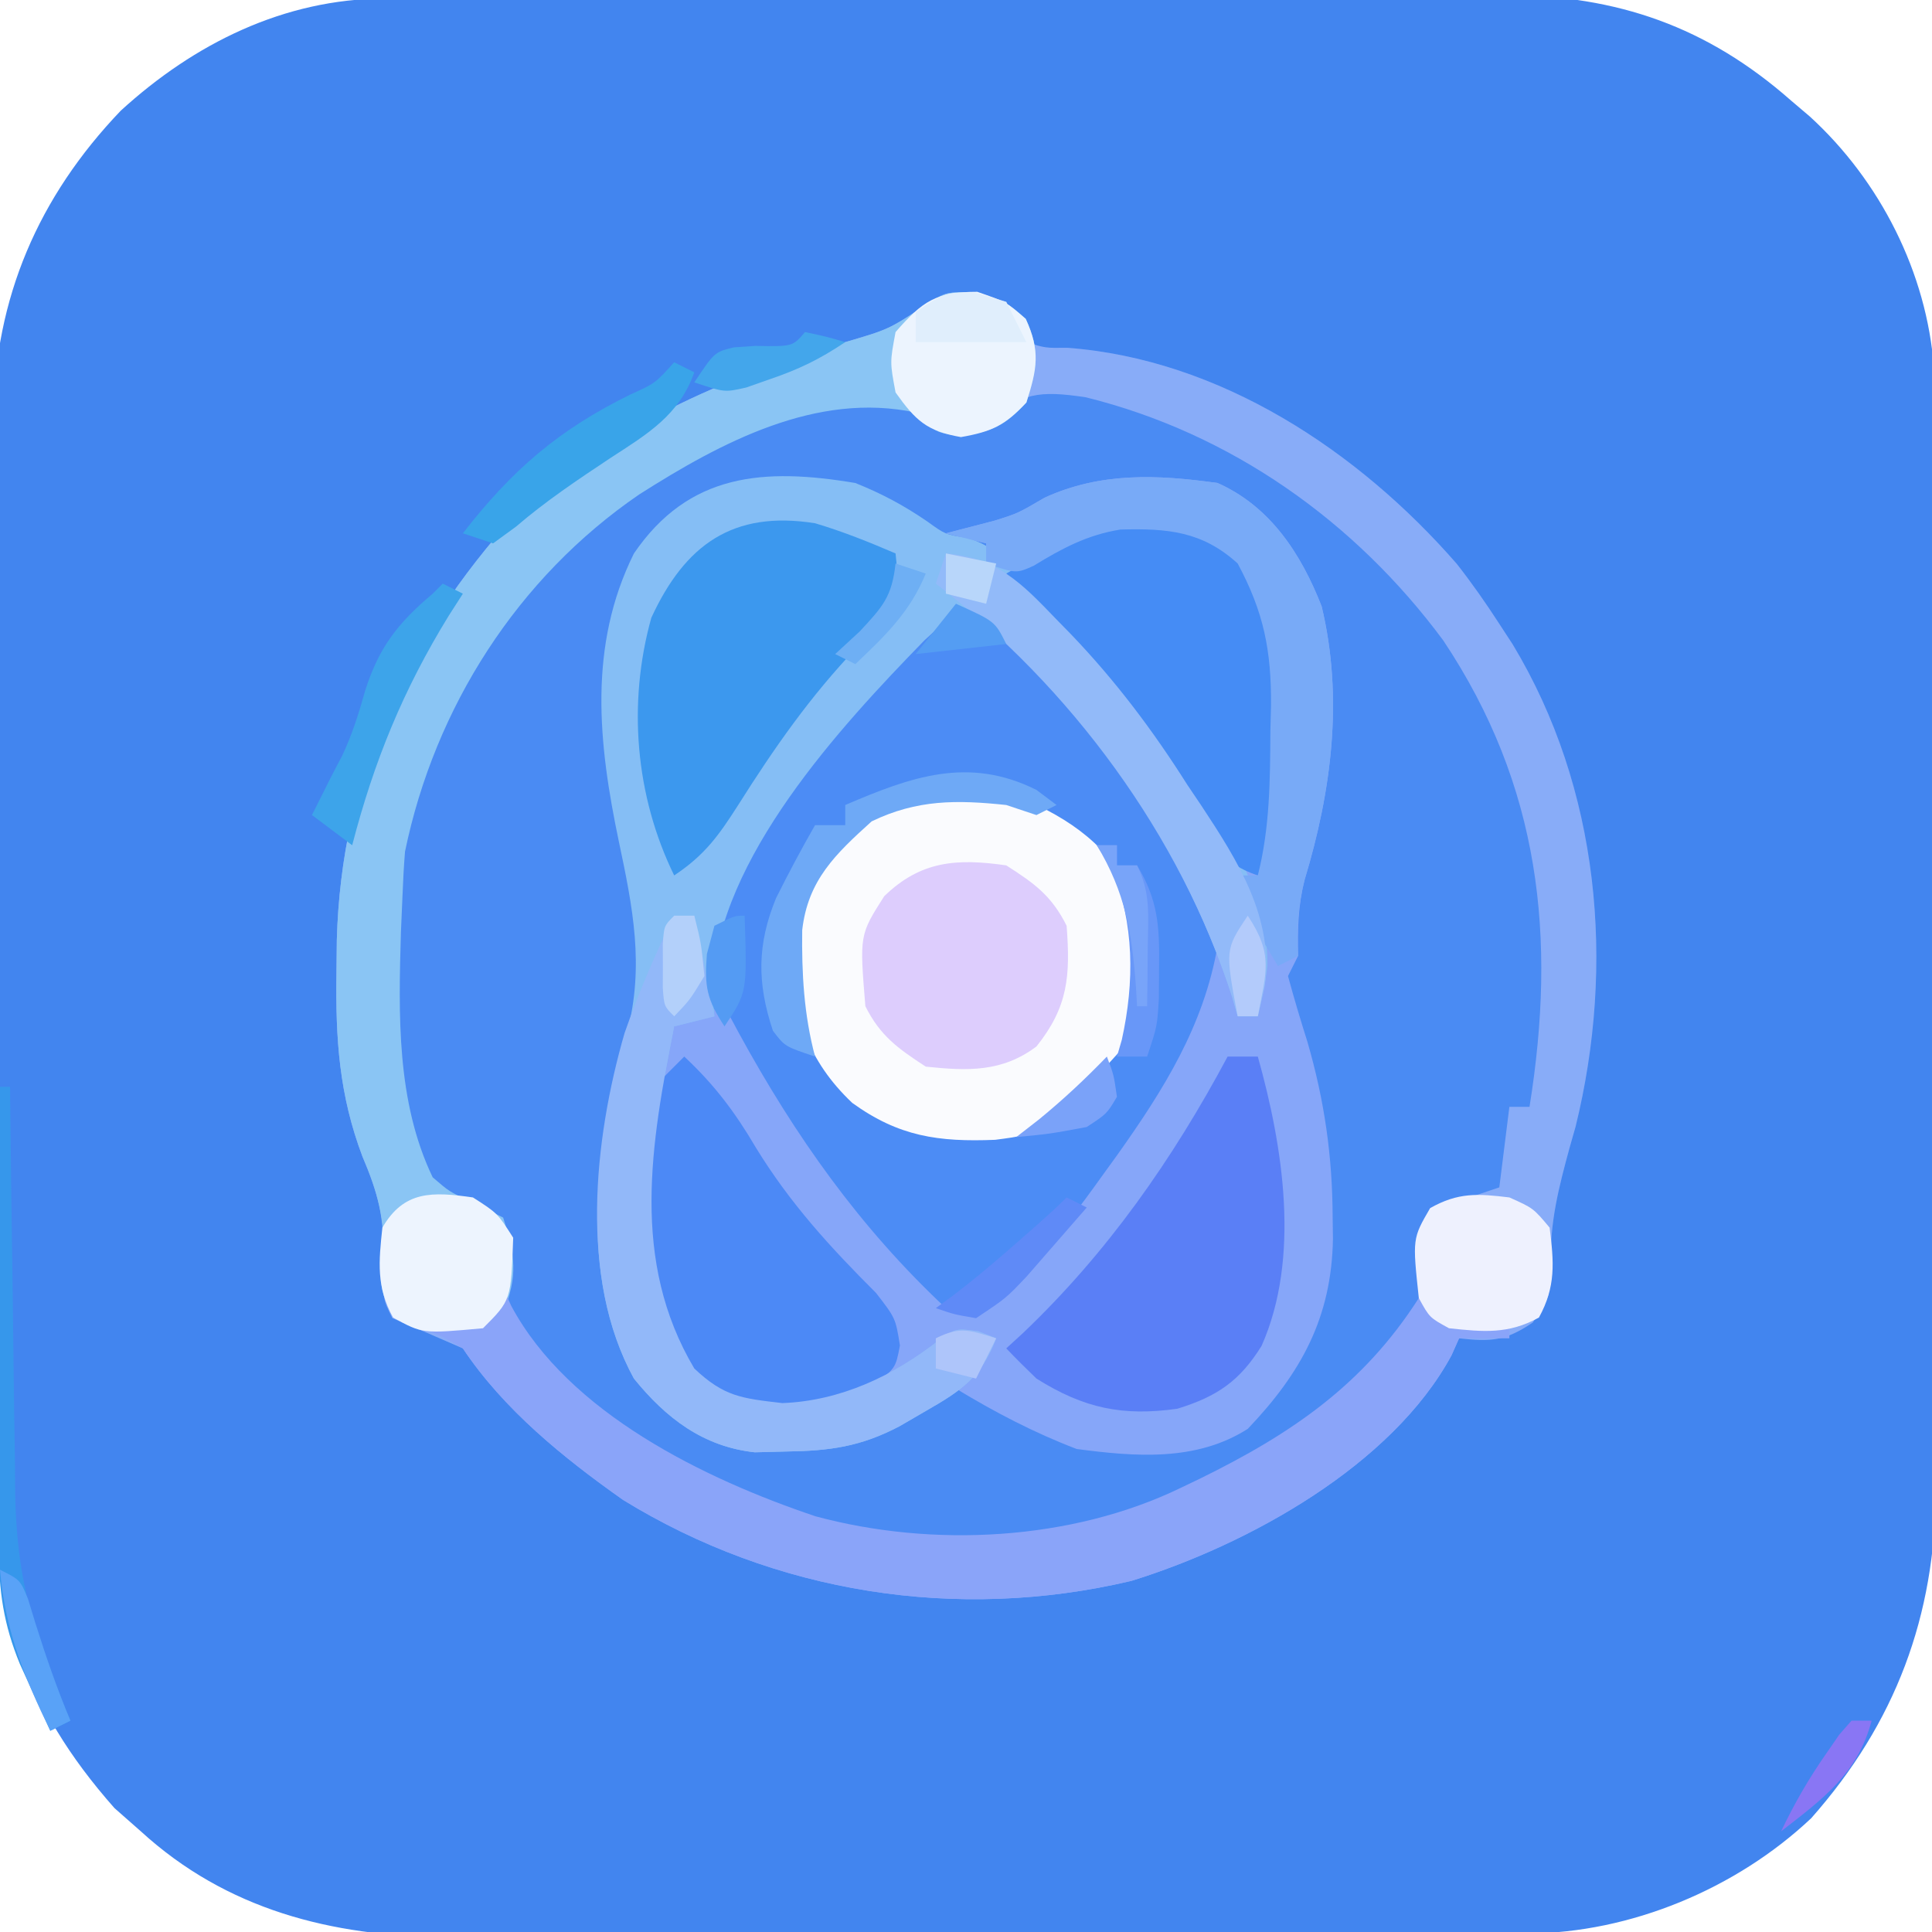
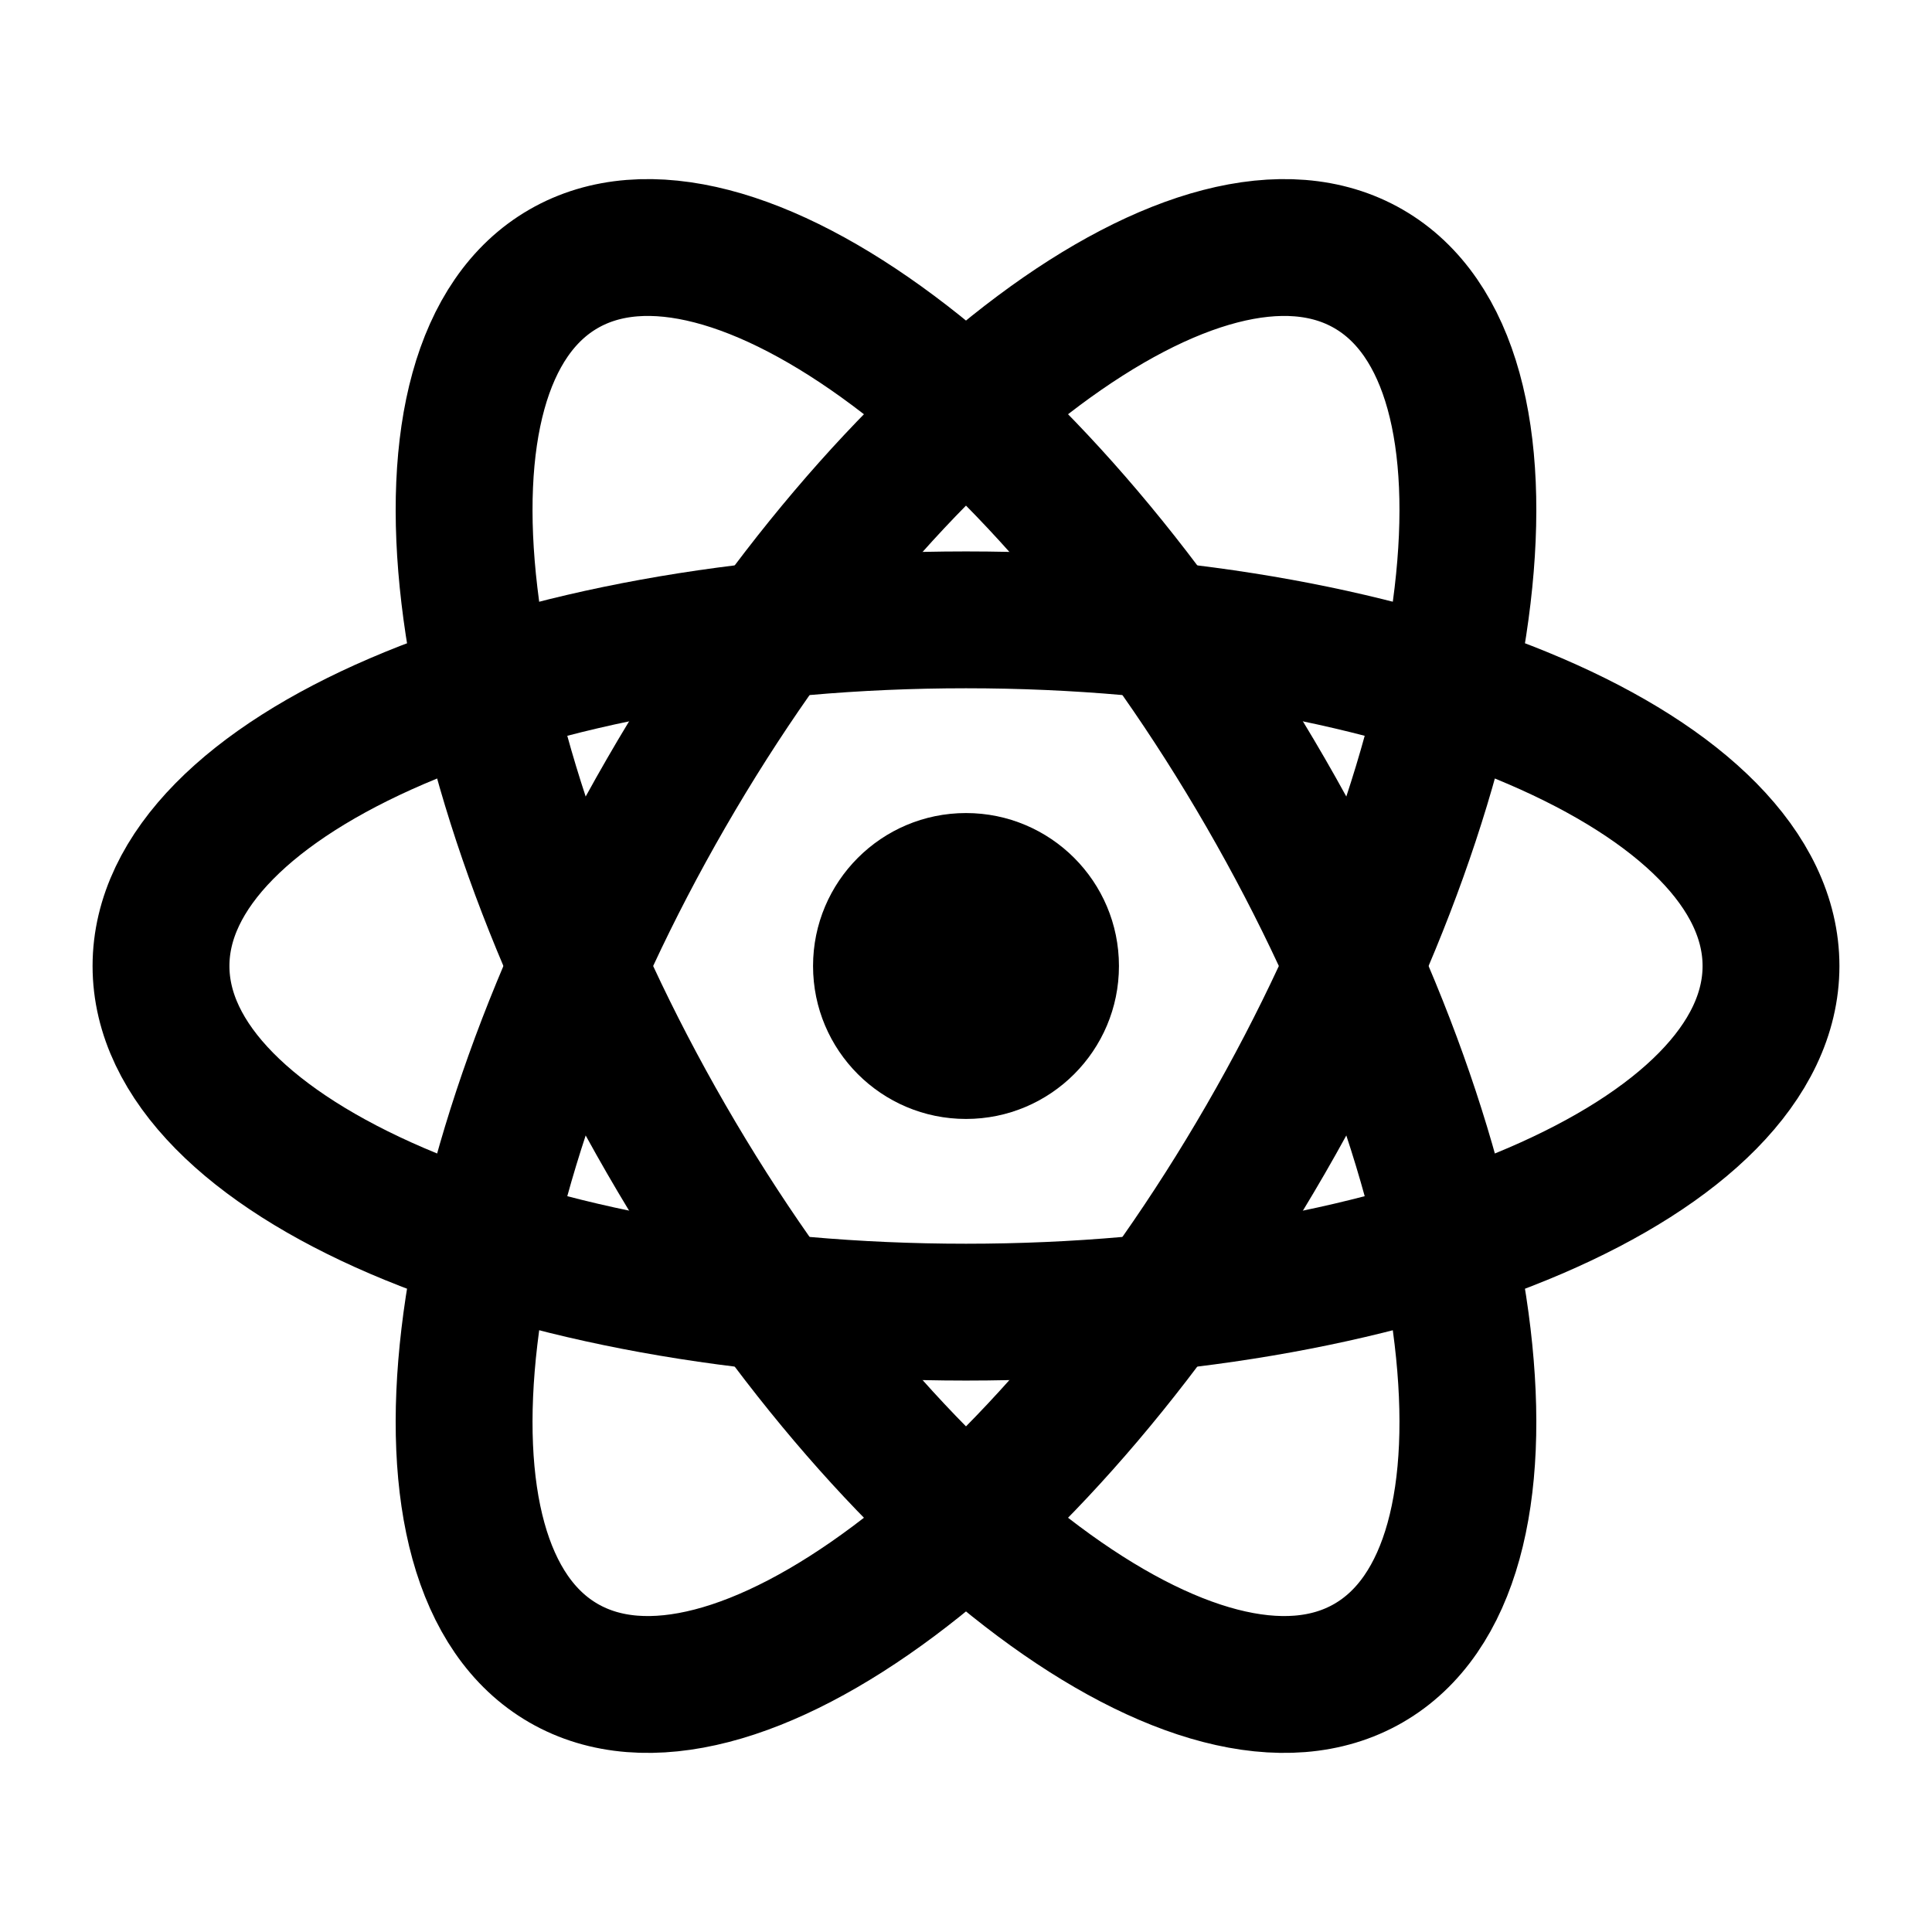
- <svg xmlns="http://www.w3.org/2000/svg" version="1.1" width="192" height="192" viewBox="0 0 192 192">
-   <path d="M0 0 C1.05 -0.007 2.1 -0.014 3.181 -0.022 C4.328 -0.024 5.474 -0.027 6.656 -0.03 C7.867 -0.036 9.079 -0.043 10.328 -0.05 C14.344 -0.069 18.36 -0.081 22.376 -0.091 C23.763 -0.095 25.149 -0.099 26.536 -0.103 C33.055 -0.123 39.573 -0.137 46.092 -0.145 C53.595 -0.155 61.098 -0.181 68.602 -0.222 C74.414 -0.252 80.227 -0.267 86.039 -0.27 C89.504 -0.272 92.969 -0.281 96.434 -0.306 C100.309 -0.334 104.183 -0.33 108.058 -0.323 C109.19 -0.336 110.323 -0.348 111.489 -0.362 C122.588 -0.29 131.467 2.797 139.81 10.147 C140.736 10.934 140.736 10.934 141.681 11.737 C148.645 18.102 153.302 27.245 153.999 36.719 C154.076 39.839 154.091 42.953 154.084 46.074 C154.089 47.259 154.094 48.443 154.1 49.664 C154.111 52.898 154.114 56.131 154.111 59.365 C154.11 62.073 154.115 64.782 154.12 67.49 C154.131 73.886 154.131 80.281 154.125 86.677 C154.119 93.253 154.131 99.829 154.153 106.406 C154.17 112.07 154.176 117.735 154.173 123.4 C154.171 126.775 154.174 130.15 154.188 133.525 C154.2 137.294 154.193 141.063 154.182 144.832 C154.19 145.935 154.197 147.038 154.205 148.175 C154.12 160.784 150.212 171.329 141.81 180.835 C134.37 187.857 123.835 192.245 113.664 192.294 C112.65 192.301 111.635 192.309 110.59 192.316 C109.487 192.319 108.385 192.321 107.249 192.324 C105.494 192.334 105.494 192.334 103.704 192.344 C99.833 192.364 95.962 192.375 92.091 192.385 C90.752 192.39 89.414 192.394 88.075 192.398 C81.781 192.417 75.486 192.431 69.191 192.439 C61.956 192.449 54.721 192.475 47.485 192.516 C41.874 192.546 36.263 192.561 30.651 192.564 C27.309 192.567 23.967 192.577 20.625 192.601 C16.885 192.625 13.146 192.624 9.405 192.617 C7.776 192.636 7.776 192.636 6.114 192.656 C-5.264 192.58 -15.675 189.929 -24.19 182.147 C-25.49 181.002 -25.49 181.002 -26.815 179.835 C-35.894 169.562 -38.645 160.228 -38.61 146.658 C-38.623 144.827 -38.623 144.827 -38.636 142.958 C-38.655 139.634 -38.661 136.31 -38.659 132.985 C-38.659 130.197 -38.668 127.409 -38.676 124.621 C-38.695 118.037 -38.698 111.452 -38.691 104.867 C-38.685 98.103 -38.708 91.34 -38.745 84.576 C-38.776 78.743 -38.787 72.911 -38.783 67.077 C-38.781 63.605 -38.786 60.133 -38.811 56.661 C-38.837 52.782 -38.823 48.904 -38.806 45.025 C-38.819 43.895 -38.832 42.764 -38.846 41.6 C-38.722 29.768 -34.372 19.702 -26.19 11.147 C-18.888 4.472 -9.969 0.047 0 0 Z " fill="#4285EF" transform="translate(38.19044,-0.147171)" />
-   <path d="M0 0 C0.949 0.309 1.897 0.619 2.875 0.938 C3.333 1.939 3.333 1.939 3.801 2.961 C4.155 3.613 4.51 4.265 4.875 4.938 C6.76 5.53 6.76 5.53 8.938 5.5 C24.105 6.633 37.85 15.729 47.648 26.973 C49.165 28.908 50.54 30.873 51.875 32.938 C52.315 33.612 52.754 34.286 53.207 34.98 C61.834 49.289 63.426 66.764 59.453 82.91 C59.262 83.579 59.072 84.248 58.875 84.938 C57.781 88.95 56.86 92.48 57 96.688 C56.875 99.938 56.875 99.938 55.188 102.375 C52.491 104.197 51.064 104.292 47.875 103.938 C47.627 104.494 47.38 105.051 47.125 105.625 C41.208 116.571 26.936 124.436 15.312 128.043 C-2.058 132.154 -20.14 129.252 -35.188 120.008 C-41.125 115.823 -47.079 111.007 -51.125 104.938 C-53.45 103.918 -55.783 102.917 -58.125 101.938 C-59.125 99.938 -59.125 99.938 -58.938 96 C-58.872 92.116 -59.58 89.448 -61.102 85.887 C-63.42 79.743 -63.781 74.209 -63.688 67.688 C-63.676 66.591 -63.664 65.495 -63.652 64.366 C-63.212 48.111 -56.859 34.152 -45.938 22.125 C-36.241 13.32 -25.551 8.519 -13.125 4.938 C-8.808 3.673 -8.808 3.673 -5.125 1.25 C-3.125 -0.062 -3.125 -0.062 0 0 Z " fill="#4A8BF3" transform="translate(97.125,29.0625)" />
-   <path d="M0 0 C2.626 1.051 4.802 2.217 7.133 3.809 C8.934 5.109 8.934 5.109 11.047 5.449 C13.621 6.175 14.449 7.311 16.125 9.375 C18.946 12.776 21.888 15.989 24.938 19.188 C31.52 26.412 41.222 37.706 40.945 48.039 C40.688 50 40.688 50 40 53 C39.34 53 38.68 53 38 53 C37.505 51.02 37.505 51.02 37 49 C36.55 49.92 36.1 50.841 35.637 51.789 C32.087 58.85 28.268 65.403 23.375 71.625 C22.932 72.192 22.49 72.758 22.034 73.342 C19.02 77.065 15.936 80.246 12 83 C9.279 83.02 8.317 82.242 6.176 80.609 C-1.967 72.484 -8.049 62.79 -14 53 C-15.98 53.495 -15.98 53.495 -18 54 C-20.311 65.639 -22.363 77.297 -16 88 C-13.033 90.802 -11.312 90.964 -7.25 91.438 C-1.461 91.218 3.799 88.725 8.312 85.188 C10 84 10 84 12.25 84.312 C12.828 84.539 13.405 84.766 14 85 C12.528 88.834 10.581 90.178 7.062 92.188 C6.187 92.697 5.312 93.206 4.41 93.73 C0.526 95.776 -2.535 96.185 -6.875 96.25 C-7.904 96.276 -8.932 96.302 -9.992 96.328 C-15.117 95.769 -18.805 92.941 -22 89 C-27.635 78.736 -25.754 65.431 -22.68 54.613 C-20.956 47.985 -22.097 42.247 -23.5 35.625 C-25.544 25.883 -26.572 16.207 -22 7 C-16.541 -0.995 -9.079 -1.525 0 0 Z " fill="#4C8CF5" transform="translate(85,48)" />
-   <path d="M0 0 C5.234 2.322 8.305 7.038 10.344 12.258 C12.522 21.358 11.332 30.571 8.656 39.414 C7.986 42.053 7.963 44.292 8 47 C7.505 47.99 7.505 47.99 7 49 C7.595 51.202 8.252 53.387 8.938 55.562 C10.631 61.41 11.417 66.911 11.438 73 C11.447 73.693 11.457 74.386 11.467 75.1 C11.339 82.937 8.305 88.437 3 94 C-2.13 97.267 -8.172 96.769 -14 96 C-18.248 94.378 -22.114 92.353 -26 90 C-24.68 88.35 -23.36 86.7 -22 85 C-26.271 85.475 -28.054 85.994 -31 89 C-36.217 91.811 -41.15 92.66 -47 92 C-51.487 90.102 -53.392 87.812 -55.375 83.5 C-58.568 74.389 -58.19 62.781 -54 54 C-51.387 52.664 -51.387 52.664 -49 52 C-48.527 52.883 -48.054 53.766 -47.566 54.676 C-41.981 64.89 -35.56 73.995 -27 82 C-23.46 82.228 -21.211 79.718 -18.612 77.521 C-15.837 74.903 -13.653 71.905 -11.438 68.812 C-10.96 68.153 -10.483 67.493 -9.991 66.813 C-5.374 60.316 -1.367 53.949 0 46 C2 49 2 49 2 53 C2.66 53 3.32 53 4 53 C4.972 41.82 -1.482 32.582 -8 24 C-12.181 19.026 -16.625 14.264 -21.328 9.781 C-23 8 -23 8 -23 6 C-24.32 5.67 -25.64 5.34 -27 5 C-25.372 4.577 -23.745 4.154 -22.117 3.73 C-19.823 3.005 -19.823 3.005 -17.191 1.461 C-11.622 -1.089 -5.99 -0.837 0 0 Z " fill="#86A6F9" transform="translate(121,48)" />
-   <path d="M0 0 C0.949 0.309 1.897 0.619 2.875 0.938 C3.333 1.939 3.333 1.939 3.801 2.961 C4.155 3.613 4.51 4.265 4.875 4.938 C6.76 5.53 6.76 5.53 8.938 5.5 C24.105 6.633 37.85 15.729 47.648 26.973 C49.165 28.908 50.54 30.873 51.875 32.938 C52.315 33.612 52.754 34.286 53.207 34.98 C61.834 49.289 63.426 66.764 59.453 82.91 C59.262 83.579 59.072 84.248 58.875 84.938 C57.781 88.95 56.86 92.48 57 96.688 C56.875 99.938 56.875 99.938 55.188 102.375 C52.491 104.197 51.064 104.292 47.875 103.938 C47.627 104.494 47.38 105.051 47.125 105.625 C41.208 116.571 26.936 124.436 15.312 128.043 C-2.058 132.154 -20.14 129.252 -35.188 120.008 C-41.125 115.823 -47.079 111.007 -51.125 104.938 C-53.45 103.918 -55.783 102.917 -58.125 101.938 C-59.125 99.938 -59.125 99.938 -58.938 96 C-58.872 92.116 -59.58 89.448 -61.102 85.887 C-63.42 79.743 -63.781 74.209 -63.688 67.688 C-63.676 66.591 -63.664 65.495 -63.652 64.366 C-63.212 48.111 -56.859 34.152 -45.938 22.125 C-36.241 13.32 -25.551 8.519 -13.125 4.938 C-8.808 3.673 -8.808 3.673 -5.125 1.25 C-3.125 -0.062 -3.125 -0.062 0 0 Z M0.875 12.938 C-1.75 13.25 -1.75 13.25 -4.125 12.938 C-4.785 12.277 -5.445 11.617 -6.125 10.938 C-15.346 8.956 -24.159 13.337 -31.875 17.994 C-45.319 26.69 -54.523 39.926 -57.938 55.688 C-58.035 57.102 -58.09 58.52 -58.125 59.938 C-58.175 61.134 -58.226 62.33 -58.277 63.562 C-58.519 71.67 -58.743 80.493 -55.125 87.938 C-52.728 89.618 -52.728 89.618 -50.125 90.938 C-47.205 93.249 -47.205 93.249 -46.895 95.918 C-46.916 97.01 -46.916 97.01 -46.938 98.125 C-46.493 103.297 -44.349 105.626 -40.566 109.023 C-24.942 121.273 -10.377 125.422 9.383 123.617 C13.25 122.865 16.597 121.569 20.125 119.875 C20.773 119.567 21.421 119.259 22.089 118.942 C30.242 114.938 39.04 109.834 43.875 101.938 C44.259 99.594 44.435 97.295 44.574 94.926 C44.875 92.938 44.875 92.938 46.75 90.938 C48.875 89.938 48.875 89.938 51.875 88.938 C52.205 86.297 52.535 83.657 52.875 80.938 C53.535 80.938 54.195 80.938 54.875 80.938 C57.586 64.062 55.94 49.035 46.312 34.594 C37.567 22.771 25.216 13.994 10.777 10.418 C6.163 9.73 4.352 9.94 0.875 12.938 Z " fill="#88ACF8" transform="translate(97.125,29.0625)" />
-   <path d="M0 0 C2.626 1.051 4.802 2.217 7.133 3.809 C8.934 5.109 8.934 5.109 11.047 5.449 C13.621 6.175 14.449 7.311 16.125 9.375 C18.946 12.776 21.888 15.989 24.938 19.188 C31.52 26.412 41.222 37.706 40.945 48.039 C40.688 50 40.688 50 40 53 C39.34 53 38.68 53 38 53 C37.827 52.392 37.655 51.783 37.477 51.156 C33.059 37.376 24.118 23.378 13 14 C9.086 13.595 9.086 13.595 6.887 15.617 C-1.571 24.3 -13.572 37.297 -14.191 49.895 C-14.128 50.919 -14.065 51.944 -14 53 C-15.98 53.495 -15.98 53.495 -18 54 C-20.311 65.639 -22.363 77.297 -16 88 C-13.033 90.802 -11.312 90.964 -7.25 91.438 C-1.461 91.218 3.799 88.725 8.312 85.188 C10 84 10 84 12.25 84.312 C12.828 84.539 13.405 84.766 14 85 C12.528 88.834 10.581 90.178 7.062 92.188 C6.187 92.697 5.312 93.206 4.41 93.73 C0.526 95.776 -2.535 96.185 -6.875 96.25 C-7.904 96.276 -8.932 96.302 -9.992 96.328 C-15.117 95.769 -18.805 92.941 -22 89 C-27.635 78.736 -25.754 65.431 -22.68 54.613 C-20.956 47.985 -22.097 42.247 -23.5 35.625 C-25.544 25.883 -26.572 16.207 -22 7 C-16.541 -0.995 -9.079 -1.525 0 0 Z " fill="#85BEF5" transform="translate(85,48)" />
-   <path d="M0 0 C4.957 2.21 8.696 5.232 10.738 10.352 C11.607 15.641 11.45 19.873 9.113 24.727 C1.653 32.972 1.653 32.972 -3.363 33.625 C-8.999 33.852 -12.937 33.302 -17.566 29.957 C-21.962 25.794 -23.474 21.195 -23.762 15.227 C-23.555 10.583 -22.384 7.896 -19.262 4.352 C-13.301 -0.899 -7.803 -2.237 0 0 Z " fill="#FAFBFE" transform="translate(102.2617,79.64844)" />
-   <path d="M0 0 C2.938 0.938 2.938 0.938 4.875 2.625 C6.351 5.837 6.002 7.602 4.938 10.938 C2.742 13.29 1.507 13.87 -1.688 14.25 C-4.062 13.938 -4.062 13.938 -6.062 11.938 C-15.922 9.819 -25.436 14.923 -33.531 20.07 C-45.611 28.332 -53.843 41.21 -56.812 55.562 C-56.93 57.018 -57.007 58.478 -57.062 59.938 C-57.14 61.736 -57.14 61.736 -57.219 63.57 C-57.458 71.732 -57.674 80.427 -54.062 87.938 C-52.394 89.375 -52.394 89.375 -50.438 90.25 C-49.324 90.807 -48.21 91.364 -47.062 91.938 C-45.862 95.673 -45.567 97.729 -47.062 101.375 C-49.062 102.938 -49.062 102.938 -52.562 103.375 C-56.062 102.938 -56.062 102.938 -57.785 101.66 C-59.391 99.495 -59.267 98.583 -59 95.938 C-58.823 92.05 -59.504 89.452 -61.031 85.891 C-63.357 79.744 -63.718 74.214 -63.625 67.688 C-63.613 66.591 -63.602 65.495 -63.59 64.366 C-63.149 48.111 -56.796 34.152 -45.875 22.125 C-36.178 13.32 -25.488 8.519 -13.062 4.938 C-8.745 3.673 -8.745 3.673 -5.062 1.25 C-3.062 -0.062 -3.062 -0.062 0 0 Z " fill="#8AC5F4" transform="translate(97.0625,29.0625)" />
-   <path d="M0 0 C0.269 0.592 0.539 1.183 0.816 1.793 C6.522 12.432 20.036 18.983 31.031 22.684 C42.69 25.838 56.464 25.12 67.312 19.875 C67.964 19.563 68.616 19.251 69.287 18.929 C78.345 14.478 85.497 9.613 91 1 C91.99 1.66 92.98 2.32 94 3 C95.99 3.39 97.99 3.732 100 4 C100 4.33 100 4.66 100 5 C98.35 5 96.7 5 95 5 C94.629 5.835 94.629 5.835 94.25 6.688 C88.333 17.633 74.061 25.499 62.438 29.105 C45.067 33.217 26.985 30.315 11.938 21.07 C6 16.885 0.046 12.07 -4 6 C-6.05 4.808 -6.05 4.808 -8 4 C-6.866 3.711 -5.731 3.422 -4.562 3.125 C-3.387 2.754 -2.211 2.382 -1 2 C-0.67 1.34 -0.34 0.68 0 0 Z " fill="#8AA4F9" transform="translate(50,128)" />
-   <path d="M0 0 C2.992 2.791 5.06 5.54 7.125 9.062 C10.531 14.605 14.463 18.903 19.059 23.492 C21 26 21 26 21.434 28.711 C21 31 21 31 18.625 32.75 C17.759 33.163 16.892 33.575 16 34 C15.01 34.495 15.01 34.495 14 35 C9.516 35.374 6.905 35.383 2.75 33.625 C-1.87 29.215 -3.67 24.244 -4.312 17.926 C-4.426 12.284 -4.062 7.268 -2 2 C-1.34 1.34 -0.68 0.68 0 0 Z " fill="#4C89F6" transform="translate(68,105)" />
-   <path d="M0 0 C4.574 2.117 6.521 4.274 8.402 8.925 C9.515 12.788 9.39 16.635 9.312 20.625 C9.317 21.874 9.317 21.874 9.322 23.148 C9.284 27.533 9.042 31.014 7 35 C2.996 33.665 2.038 31.143 0 27.688 C-3.945 21.245 -8.483 15.85 -13.715 10.426 C-16 8 -16 8 -18 5 C-11.575 1.312 -7.581 -0.893 0 0 Z " fill="#458CF5" transform="translate(118,52)" />
-   <path d="M0 0 C2.782 0.829 5.323 1.853 8 3 C8.344 6.165 8.331 7.561 6.383 10.148 C5.638 10.883 4.893 11.618 4.125 12.375 C-0.486 17.205 -4.076 22.358 -7.636 27.998 C-9.584 31.045 -10.947 32.965 -14 35 C-17.861 27.117 -18.647 17.904 -16.273 9.395 C-12.924 2.137 -8.168 -1.299 0 0 Z " fill="#3C98EE" transform="translate(81,52)" />
-   <path d="M0 0 C0.99 0 1.98 0 3 0 C5.51 8.943 7.26 19.992 3.375 28.75 C1.207 32.237 -1.025 33.777 -5 35 C-10.439 35.761 -14.277 34.966 -19 32 C-20.019 31.019 -21.023 30.023 -22 29 C-21.455 28.501 -20.909 28.002 -20.348 27.488 C-11.939 19.482 -5.471 10.228 0 0 Z " fill="#5A7FF6" transform="translate(122,105)" />
-   <path d="M0 0 C0.66 0 1.32 0 2 0 C2.66 3.3 3.32 6.6 4 10 C2.68 10.33 1.36 10.66 0 11 C-2.311 22.639 -4.363 34.297 2 45 C4.967 47.802 6.688 47.964 10.75 48.438 C16.539 48.218 21.799 45.725 26.312 42.188 C28 41 28 41 30.25 41.312 C30.828 41.539 31.405 41.766 32 42 C30.528 45.834 28.581 47.178 25.062 49.188 C24.187 49.697 23.312 50.206 22.41 50.73 C18.526 52.776 15.465 53.185 11.125 53.25 C9.582 53.289 9.582 53.289 8.008 53.328 C2.883 52.769 -0.805 49.941 -4 46 C-9.469 36.039 -7.99 22.26 -4.934 11.672 C-3.532 7.661 -1.892 3.803 0 0 Z " fill="#92B8F9" transform="translate(67,91)" />
-   <path d="M0 0 C2.81 1.794 4.509 3.019 6 6 C6.375 10.971 6.159 14.052 3 18 C-0.421 20.566 -3.848 20.437 -8 20 C-10.753 18.204 -12.526 16.947 -14 14 C-14.581 6.91 -14.581 6.91 -12.125 3.062 C-8.491 -0.465 -4.908 -0.705 0 0 Z " fill="#DDCDFD" transform="translate(100,86)" />
-   <path d="M0 0 C5.234 2.322 8.305 7.038 10.344 12.258 C12.522 21.358 11.332 30.571 8.656 39.414 C7.987 42.049 7.883 44.294 8 47 C7.01 47.495 7.01 47.495 6 48 C2 41.25 2 41.25 2 39 C2.66 39 3.32 39 4 39 C5.21 34.22 5.22 29.523 5.25 24.625 C5.271 23.8 5.291 22.975 5.312 22.125 C5.347 16.637 4.601 12.856 2 8 C-1.542 4.77 -5.034 4.502 -9.652 4.625 C-12.942 5.15 -15.452 6.498 -18.273 8.223 C-20 9 -20 9 -23 8 C-23 7.34 -23 6.68 -23 6 C-24.32 5.67 -25.64 5.34 -27 5 C-24.559 4.365 -24.559 4.365 -22.117 3.73 C-19.823 3.005 -19.823 3.005 -17.191 1.461 C-11.622 -1.089 -5.99 -0.837 0 0 Z " fill="#78AAF7" transform="translate(121,48)" />
-   <path d="M0 0 C5.008 0.376 7.557 2.974 10.875 6.438 C11.402 6.977 11.928 7.516 12.471 8.071 C16.888 12.688 20.585 17.599 24 23 C24.471 23.699 24.941 24.397 25.426 25.117 C29.033 30.586 32.626 36.241 31.688 43 C31.461 43.99 31.234 44.98 31 46 C30.34 46 29.68 46 29 46 C28.827 45.392 28.655 44.783 28.477 44.156 C23.295 27.994 12.414 13.308 -1 3 C-0.67 2.01 -0.34 1.02 0 0 Z " fill="#92BAF9" transform="translate(94,55)" />
-   <path d="M0 0 C2.875 1 2.875 1 4.812 2.688 C6.288 5.899 5.939 7.665 4.875 11 C2.751 13.276 1.434 13.902 -1.625 14.438 C-5.023 13.843 -6.137 12.797 -8.125 10 C-8.688 7 -8.688 7 -8.125 4 C-5.446 0.926 -4.108 0 0 0 Z " fill="#ECF4FE" transform="translate(97.125,29)" />
-   <path d="M0 0 C2.375 1.062 2.375 1.062 4 3 C4.431 6.445 4.633 8.845 2.938 11.938 C-0.12 13.614 -2.591 13.365 -6 13 C-7.938 11.938 -7.938 11.938 -9 10 C-9.633 4.09 -9.633 4.09 -7.875 1.062 C-5.098 -0.511 -3.138 -0.384 0 0 Z " fill="#EEF1FE" transform="translate(150,119)" />
-   <path d="M0 0 C2.438 1.562 2.438 1.562 4 4 C3.786 10.214 3.786 10.214 1 13 C-5.005 13.546 -5.005 13.546 -7.938 11.938 C-9.614 8.88 -9.365 6.409 -9 3 C-6.845 -0.711 -4.008 -0.573 0 0 Z " fill="#EDF4FE" transform="translate(47,119)" />
-   <path d="M0 0 C0.66 0.495 1.32 0.99 2 1.5 C1.01 1.995 1.01 1.995 0 2.5 C-0.99 2.17 -1.98 1.84 -3 1.5 C-7.939 0.981 -11.854 0.948 -16.375 3.125 C-19.948 6.357 -22.71 8.951 -23.277 13.934 C-23.335 18.215 -23.108 22.344 -22 26.5 C-25 25.5 -25 25.5 -26.188 23.938 C-27.777 19.169 -27.76 15.358 -25.879 10.758 C-24.648 8.297 -23.369 5.886 -22 3.5 C-21.01 3.5 -20.02 3.5 -19 3.5 C-19 2.84 -19 2.18 -19 1.5 C-12.476 -1.296 -6.764 -3.382 0 0 Z " fill="#6EA9F6" transform="translate(103,78.5)" />
-   <path d="M0 0 C0.66 0.33 1.32 0.66 2 1 C0.493 5.277 -2.674 7.133 -6.312 9.5 C-9.573 11.664 -12.754 13.789 -15.73 16.344 C-16.479 16.89 -17.228 17.437 -18 18 C-18.99 17.67 -19.98 17.34 -21 17 C-16.135 10.727 -11.469 6.686 -4.32 3.191 C-1.888 2.092 -1.888 2.092 0 0 Z " fill="#39A4E9" transform="translate(67,36)" />
-   <path d="M0 0 C0.33 0 0.66 0 1 0 C1.006 0.594 1.012 1.188 1.018 1.8 C1.082 8.014 1.166 14.227 1.262 20.441 C1.296 22.756 1.324 25.071 1.346 27.386 C1.38 30.725 1.433 34.064 1.488 37.402 C1.495 38.428 1.501 39.453 1.508 40.51 C1.636 46.863 2.612 52.112 5 58 C5.392 59.011 5.784 60.021 6.188 61.062 C6.456 61.702 6.724 62.341 7 63 C6.01 63.495 6.01 63.495 5 64 C4.35 62.585 3.705 61.168 3.062 59.75 C2.703 58.961 2.343 58.172 1.973 57.359 C0.356 53.438 -0.124 50.104 -0.114 45.864 C-0.113 44.844 -0.113 43.823 -0.113 42.771 C-0.108 41.676 -0.103 40.581 -0.098 39.453 C-0.096 38.327 -0.095 37.2 -0.093 36.04 C-0.088 32.443 -0.075 28.847 -0.062 25.25 C-0.057 22.811 -0.053 20.372 -0.049 17.934 C-0.038 11.956 -0.021 5.978 0 0 Z " fill="#3697EB" transform="translate(0,108)" />
-   <path d="M0 0 C0.66 0.33 1.32 0.66 2 1 C1.541 1.715 1.082 2.431 0.609 3.168 C-3.93 10.54 -6.826 17.63 -9 26 C-10.32 25.01 -11.64 24.02 -13 23 C-11 19 -11 19 -10.012 17.137 C-8.984 14.967 -8.339 12.87 -7.688 10.562 C-6.323 6.314 -4.454 3.909 -1 1 C-0.67 0.67 -0.34 0.34 0 0 Z " fill="#3DA4EA" transform="translate(44,58)" />
-   <path d="M0 0 C0.66 0 1.32 0 2 0 C2 0.66 2 1.32 2 2 C2.66 2 3.32 2 4 2 C6.086 5.422 6.242 8.092 6.188 12.062 C6.181 13.105 6.175 14.148 6.168 15.223 C6 18 6 18 5 21 C4.01 21 3.02 21 2 21 C2.16 20.451 2.32 19.902 2.484 19.336 C3.758 13.564 3.725 7.782 1.5 2.312 C1.005 1.549 0.51 0.786 0 0 Z " fill="#6897F8" transform="translate(109,84)" />
-   <path d="M0 0 C1.454 0.433 1.454 0.433 2.938 0.875 C3.598 2.195 4.258 3.515 4.938 4.875 C1.308 4.875 -2.322 4.875 -6.062 4.875 C-6.062 3.885 -6.062 2.895 -6.062 1.875 C-3.062 -0.125 -3.062 -0.125 0 0 Z " fill="#E0EEFC" transform="translate(97.0625,29.125)" />
-   <path d="M0 0 C0.66 0.33 1.32 0.66 2 1 C0.733 2.462 -0.538 3.92 -1.812 5.375 C-2.52 6.187 -3.228 6.999 -3.957 7.836 C-6 10 -6 10 -9 12 C-11.188 11.625 -11.188 11.625 -13 11 C-12.14 10.37 -12.14 10.37 -11.262 9.727 C-9.028 8.022 -6.919 6.233 -4.812 4.375 C-4.118 3.764 -3.423 3.153 -2.707 2.523 C-1.787 1.702 -0.872 0.872 0 0 Z " fill="#5F8AF7" transform="translate(106,119)" />
-   <path d="M0 0 C2.062 0.438 2.062 0.438 4 1 C1.395 2.737 -0.583 3.691 -3.5 4.688 C-4.273 4.959 -5.047 5.231 -5.844 5.512 C-8 6 -8 6 -11 5 C-9 2 -9 2 -7.09 1.523 C-6.38 1.474 -5.669 1.425 -4.938 1.375 C-1.231 1.444 -1.231 1.444 0 0 Z " fill="#43A6EB" transform="translate(80,33)" />
-   <path d="M0 0 C0.66 0 1.32 0 2 0 C2.688 2.75 2.688 2.75 3 6 C1.562 8.375 1.562 8.375 0 10 C-1 9 -1 9 -1.133 7.188 C-1.13 6.466 -1.128 5.744 -1.125 5 C-1.128 4.278 -1.13 3.556 -1.133 2.812 C-1 1 -1 1 0 0 Z " fill="#B3D0FA" transform="translate(67,91)" />
-   <path d="M0 0 C0.25 7.625 0.25 7.625 -2 11 C-3.755 8.315 -4.006 7.08 -3.75 3.812 C-3.502 2.884 -3.255 1.956 -3 1 C-1 0 -1 0 0 0 Z " fill="#549BF3" transform="translate(74,91)" />
-   <path d="M0 0 C2 1 2 1 2.781 2.891 C3.018 3.669 3.256 4.448 3.5 5.25 C4.542 8.565 5.655 11.792 7 15 C6.01 15.495 6.01 15.495 5 16 C2.386 10.638 0.508 5.966 0 0 Z " fill="#59A2F7" transform="translate(0,156)" />
-   <path d="M0 0 C0.688 1.812 0.688 1.812 1 4 C0 5.688 0 5.688 -2 7 C-5.688 7.688 -5.688 7.688 -9 8 C-7.886 7.134 -7.886 7.134 -6.75 6.25 C-4.339 4.277 -2.16 2.24 0 0 Z " fill="#7AA2F9" transform="translate(110,105)" />
-   <path d="M0 0 C2.567 3.85 1.833 5.586 1 10 C0.34 10 -0.32 10 -1 10 C-2.25 3.375 -2.25 3.375 0 0 Z " fill="#B3CBFB" transform="translate(124,91)" />
-   <path d="M0 0 C3.875 1.75 3.875 1.75 5 4 C0.545 4.495 0.545 4.495 -4 5 C-2.68 3.35 -1.36 1.7 0 0 Z " fill="#549DF3" transform="translate(95,60)" />
-   <path d="M0 0 C0.66 0 1.32 0 2 0 C0.599 5.292 -2.855 7.775 -7 11 C-5.687 8.253 -4.247 5.743 -2.5 3.25 C-2.077 2.636 -1.654 2.023 -1.219 1.391 C-0.817 0.932 -0.414 0.473 0 0 Z " fill="#8976F4" transform="translate(184,171)" />
-   <path d="M0 0 C0.66 0 1.32 0 2 0 C2 0.66 2 1.32 2 2 C2.66 2 3.32 2 4 2 C5.382 4.765 5.095 7.046 5.062 10.125 C5.053 11.221 5.044 12.316 5.035 13.445 C5.024 14.288 5.012 15.131 5 16 C4.67 16 4.34 16 4 16 C3.963 15.348 3.925 14.695 3.887 14.023 C3.485 8.684 2.832 4.68 0 0 Z " fill="#78A4F9" transform="translate(109,84)" />
-   <path d="M0 0 C1.65 0.33 3.3 0.66 5 1 C4.67 2.32 4.34 3.64 4 5 C2.68 4.67 1.36 4.34 0 4 C0 2.68 0 1.36 0 0 Z " fill="#B8D6FA" transform="translate(94,55)" />
-   <path d="M0 0 C0.99 0.33 1.98 0.66 3 1 C1.445 4.817 -1.036 7.192 -4 10 C-4.66 9.67 -5.32 9.34 -6 9 C-4.793 7.886 -4.793 7.886 -3.562 6.75 C-1.23 4.247 -0.365 3.282 0 0 Z " fill="#6EAFF4" transform="translate(89,56)" />
-   <path d="M0 0 C-0.66 1.32 -1.32 2.64 -2 4 C-3.32 3.67 -4.64 3.34 -6 3 C-6 2.01 -6 1.02 -6 0 C-3.509 -1.245 -2.589 -0.777 0 0 Z " fill="#AEC5FA" transform="translate(99,133)" />
+ <svg xmlns="http://www.w3.org/2000/svg" viewBox="0 0 24 24" width="24" height="24" fill="none" stroke="currentColor" stroke-width="1.7" stroke-linecap="round" stroke-linejoin="round">
+   <ellipse cx="12" cy="12" rx="10" ry="4.3" />
+   <ellipse cx="12" cy="12" rx="10" ry="4.3" transform="rotate(60 12 12)" />
+   <ellipse cx="12" cy="12" rx="10" ry="4.3" transform="rotate(120 12 12)" />
+   <circle cx="12" cy="12" r="1.9" fill="currentColor" stroke="none" />
</svg>
